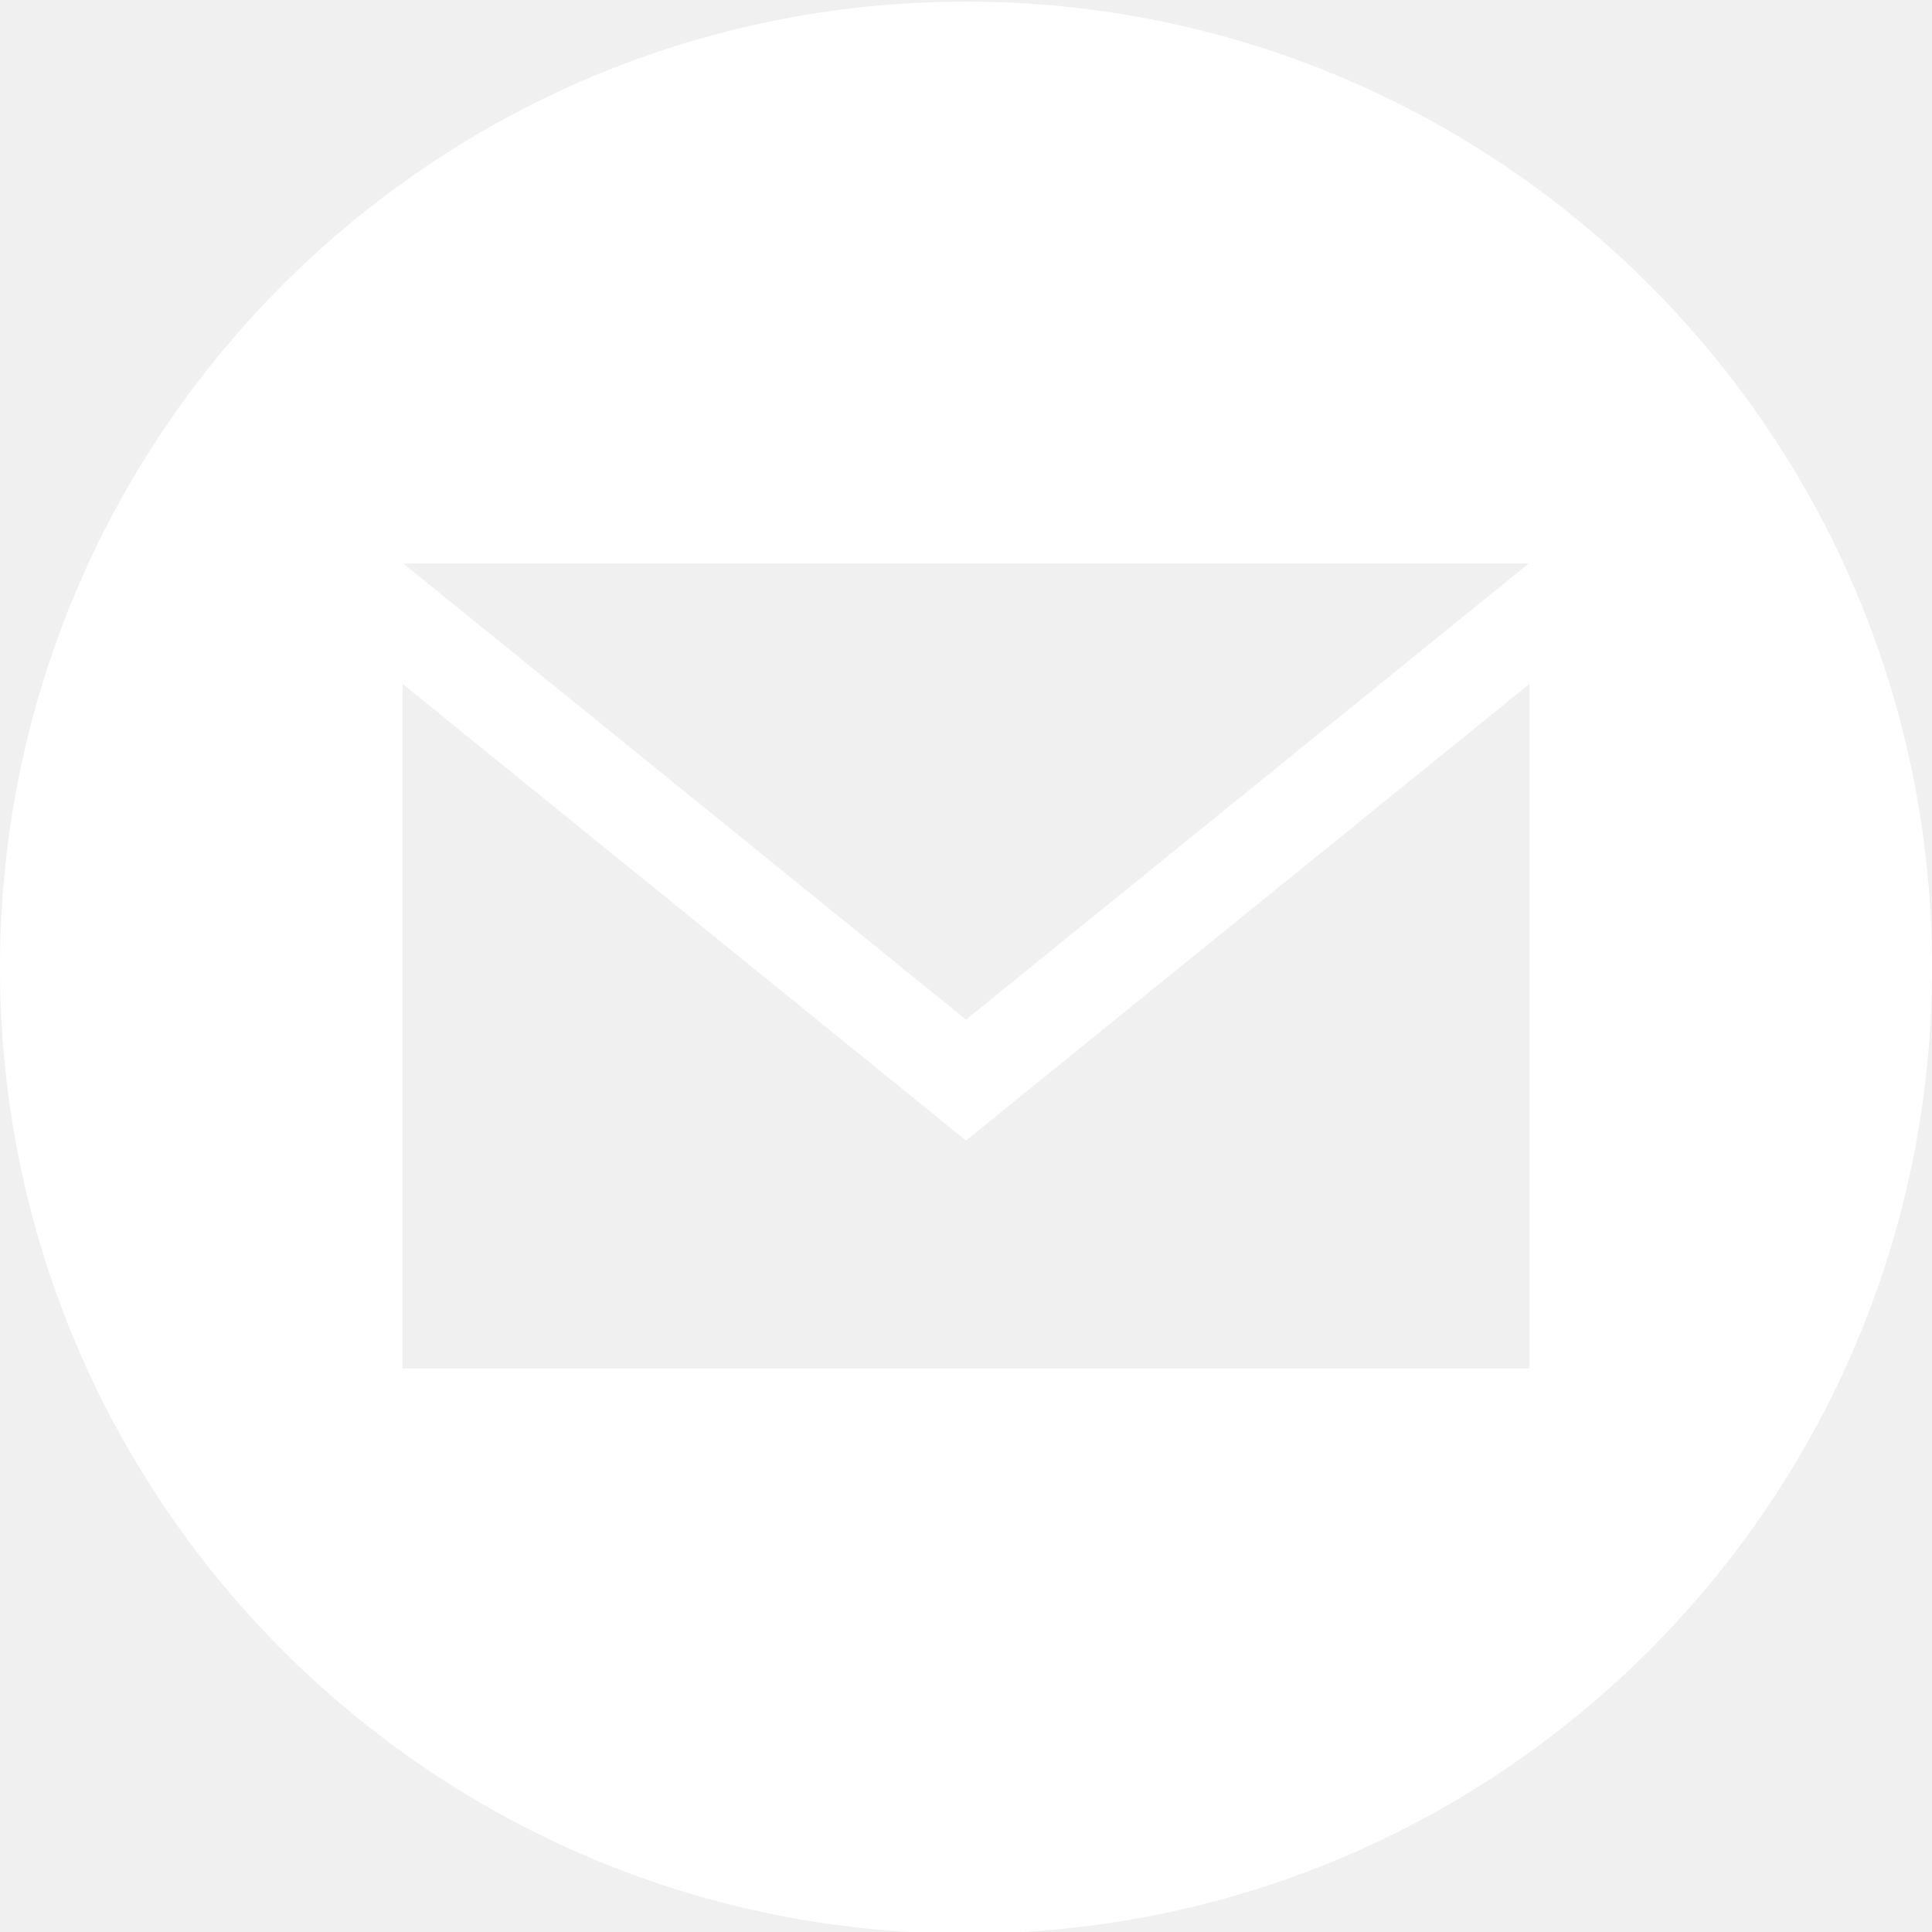
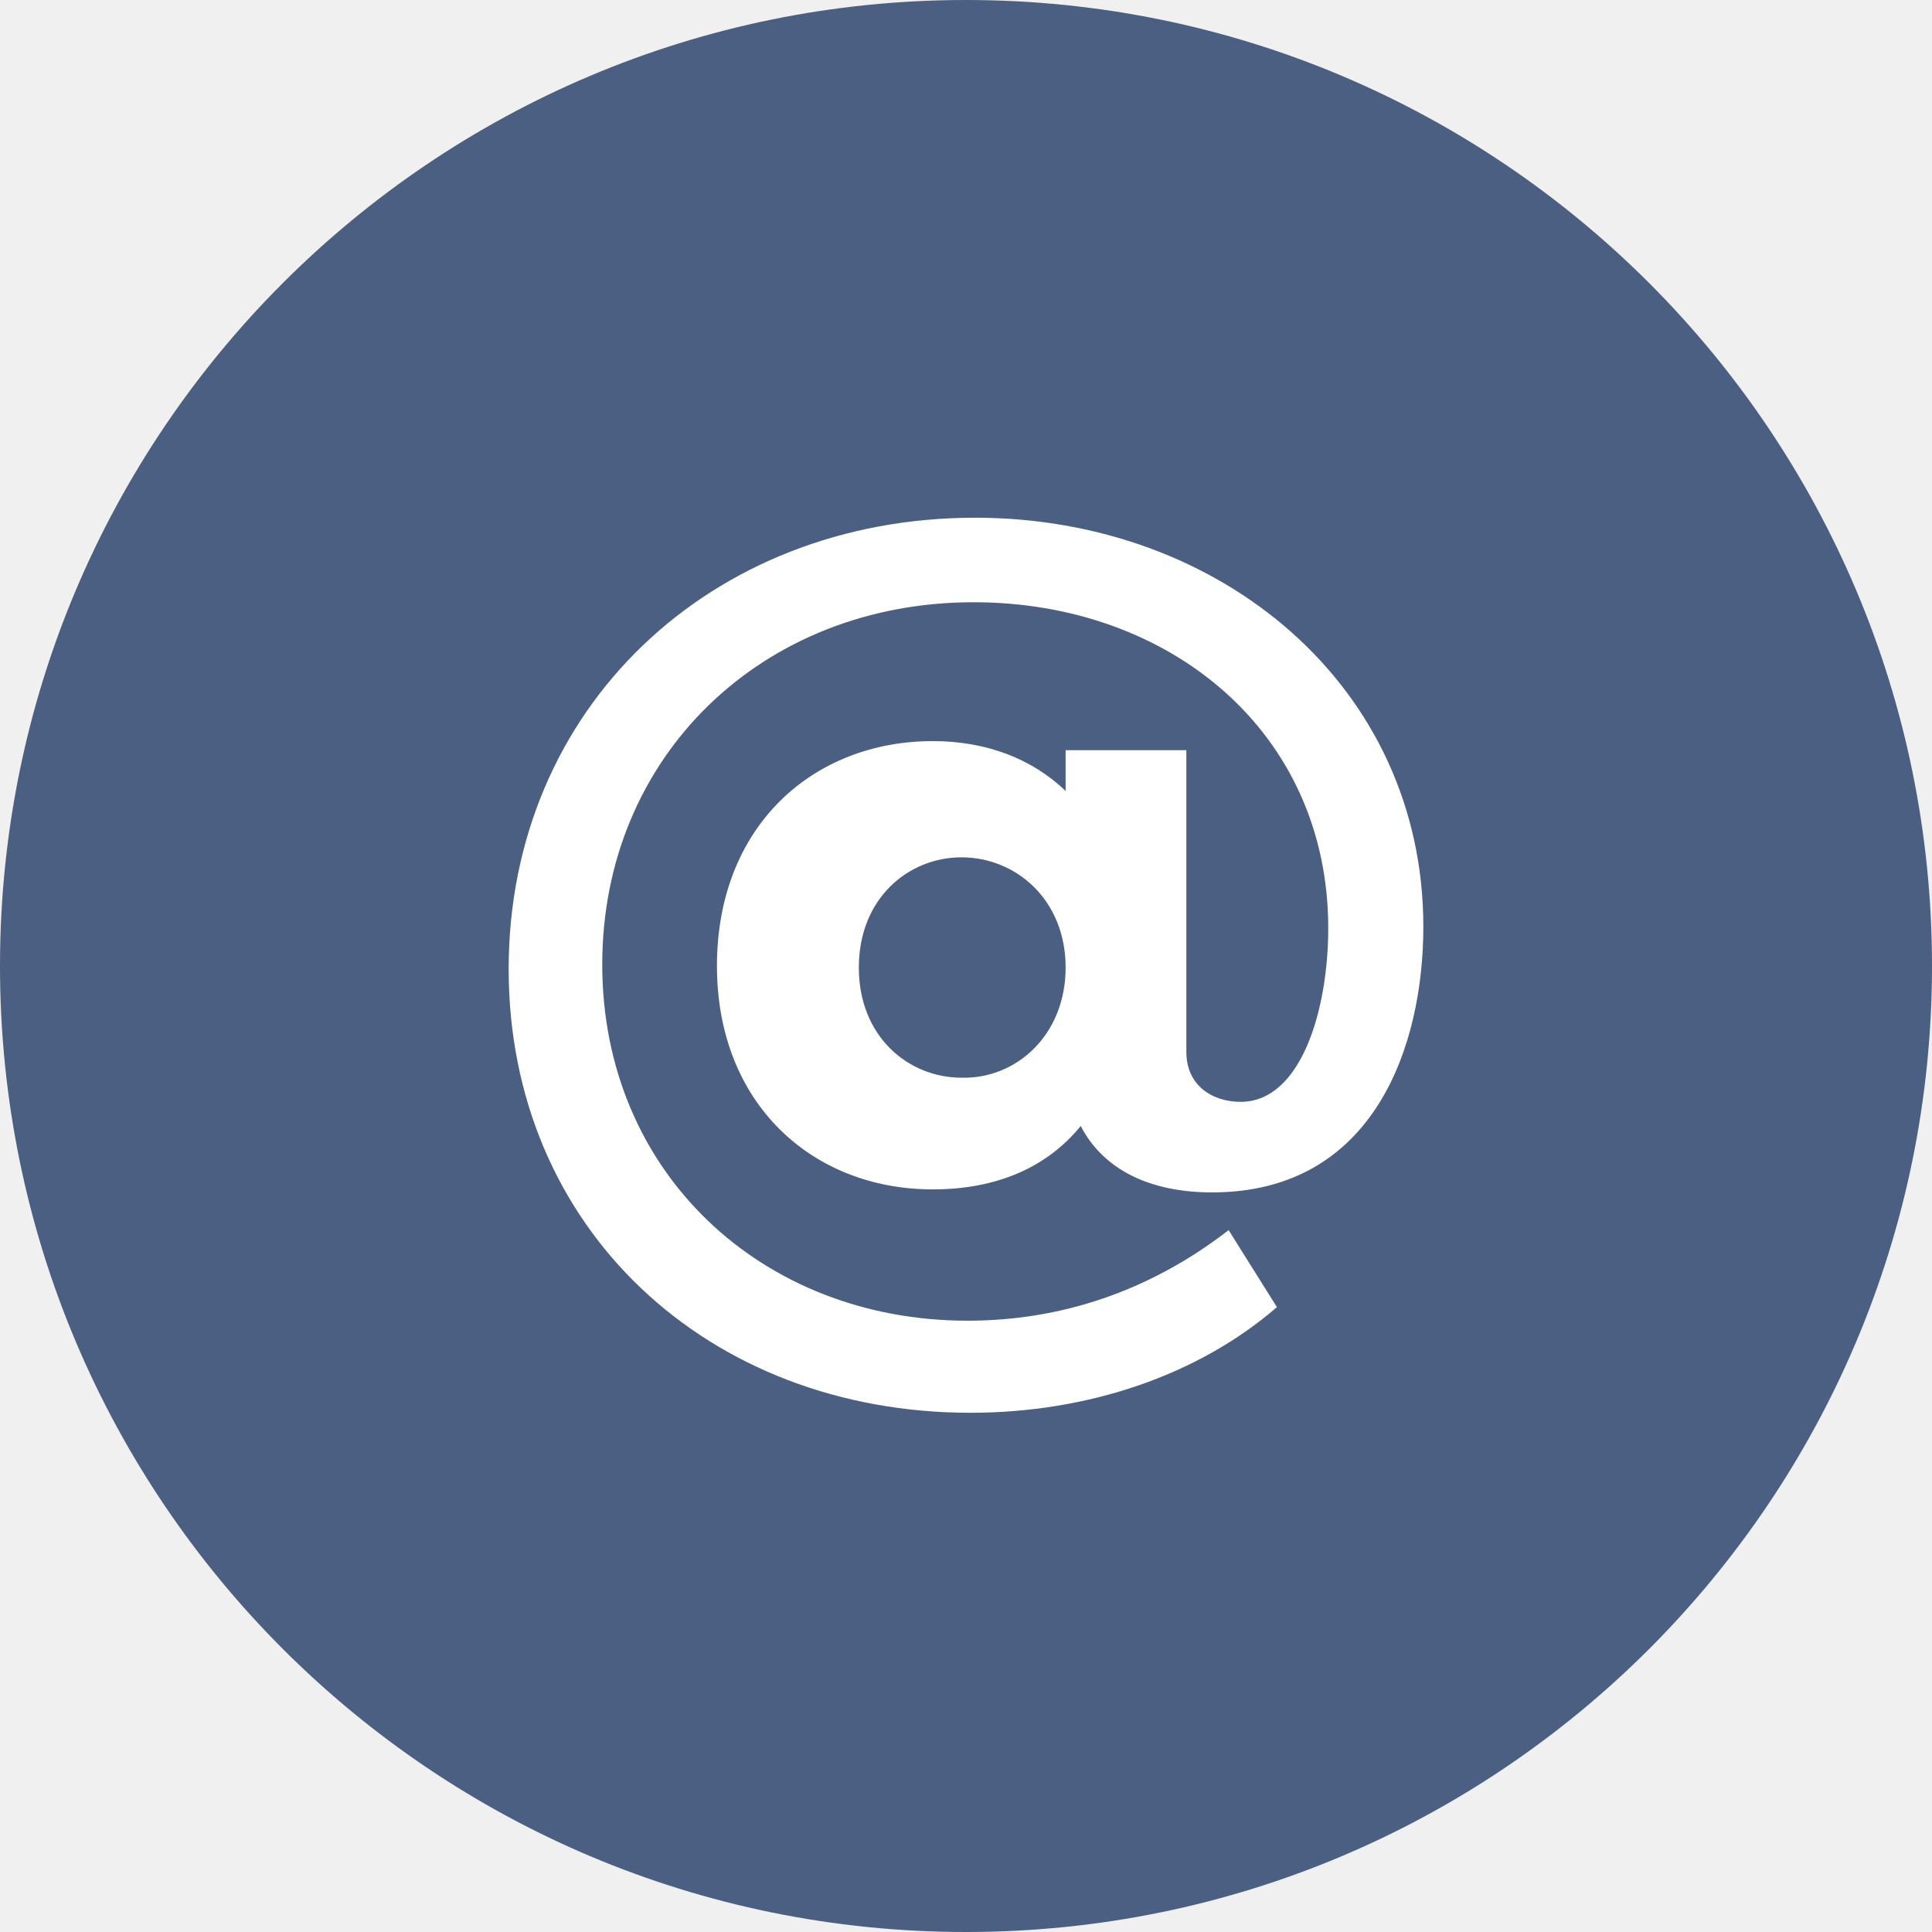
- <svg xmlns="http://www.w3.org/2000/svg" width="24" height="24" viewBox="0 0 24 24" version="1.1" id="svg4">
-   <defs id="defs8" />
-   <path d="M12 .02c-6.627 0-12 5.373-12 12s5.373 12 12 12 12-5.373 12-12-5.373-12-12-12zm6.99 6.98l-6.99 5.666-6.991-5.666h13.981zm.01 10h-14v-8.505l7 5.673 7-5.672v8.504z" id="path2" style="fill:#ffffff" />
+ <svg xmlns="http://www.w3.org/2000/svg" viewBox="0 0 128 128">
+   <circle cx="64" cy="64" fill="#4b5f83" r="64" />
+   <path d="M64.3 93.6c-17.4 0-30.6-12.2-30.6-29.4 0-17.3 13.4-29.9 30.9-29.9 16.3 0 29.7 11.2 29.7 27.1 0 7.8-3.2 17.6-14 17.6-4.1 0-7.2-1.5-8.7-4.4-2.2 2.7-5.5 4.2-9.8 4.2-8 0-14.3-5.7-14.3-14.8 0-9.3 6.4-14.9 14.3-14.9 3.6 0 6.6 1.2 8.8 3.3v-2.7h8v20c0 2.2 1.7 3.3 3.6 3.3 4 0 5.8-6.1 5.8-11.5 0-13-10.5-21.6-23.5-21.6-14 0-24.6 10.2-24.6 24s10.6 23.6 24.2 23.6c6.1 0 12-1.9 17.3-6l3.2 5.1c-5.2 4.5-12.5 7-20.3 7m6.3-29.5c0-4.5-3.3-7.3-6.9-7.3-3.5 0-6.8 2.7-6.8 7.3s3.3 7.3 6.8 7.3c3.6.1 6.9-2.8 6.9-7.3z" fill="#fff" />
</svg>
